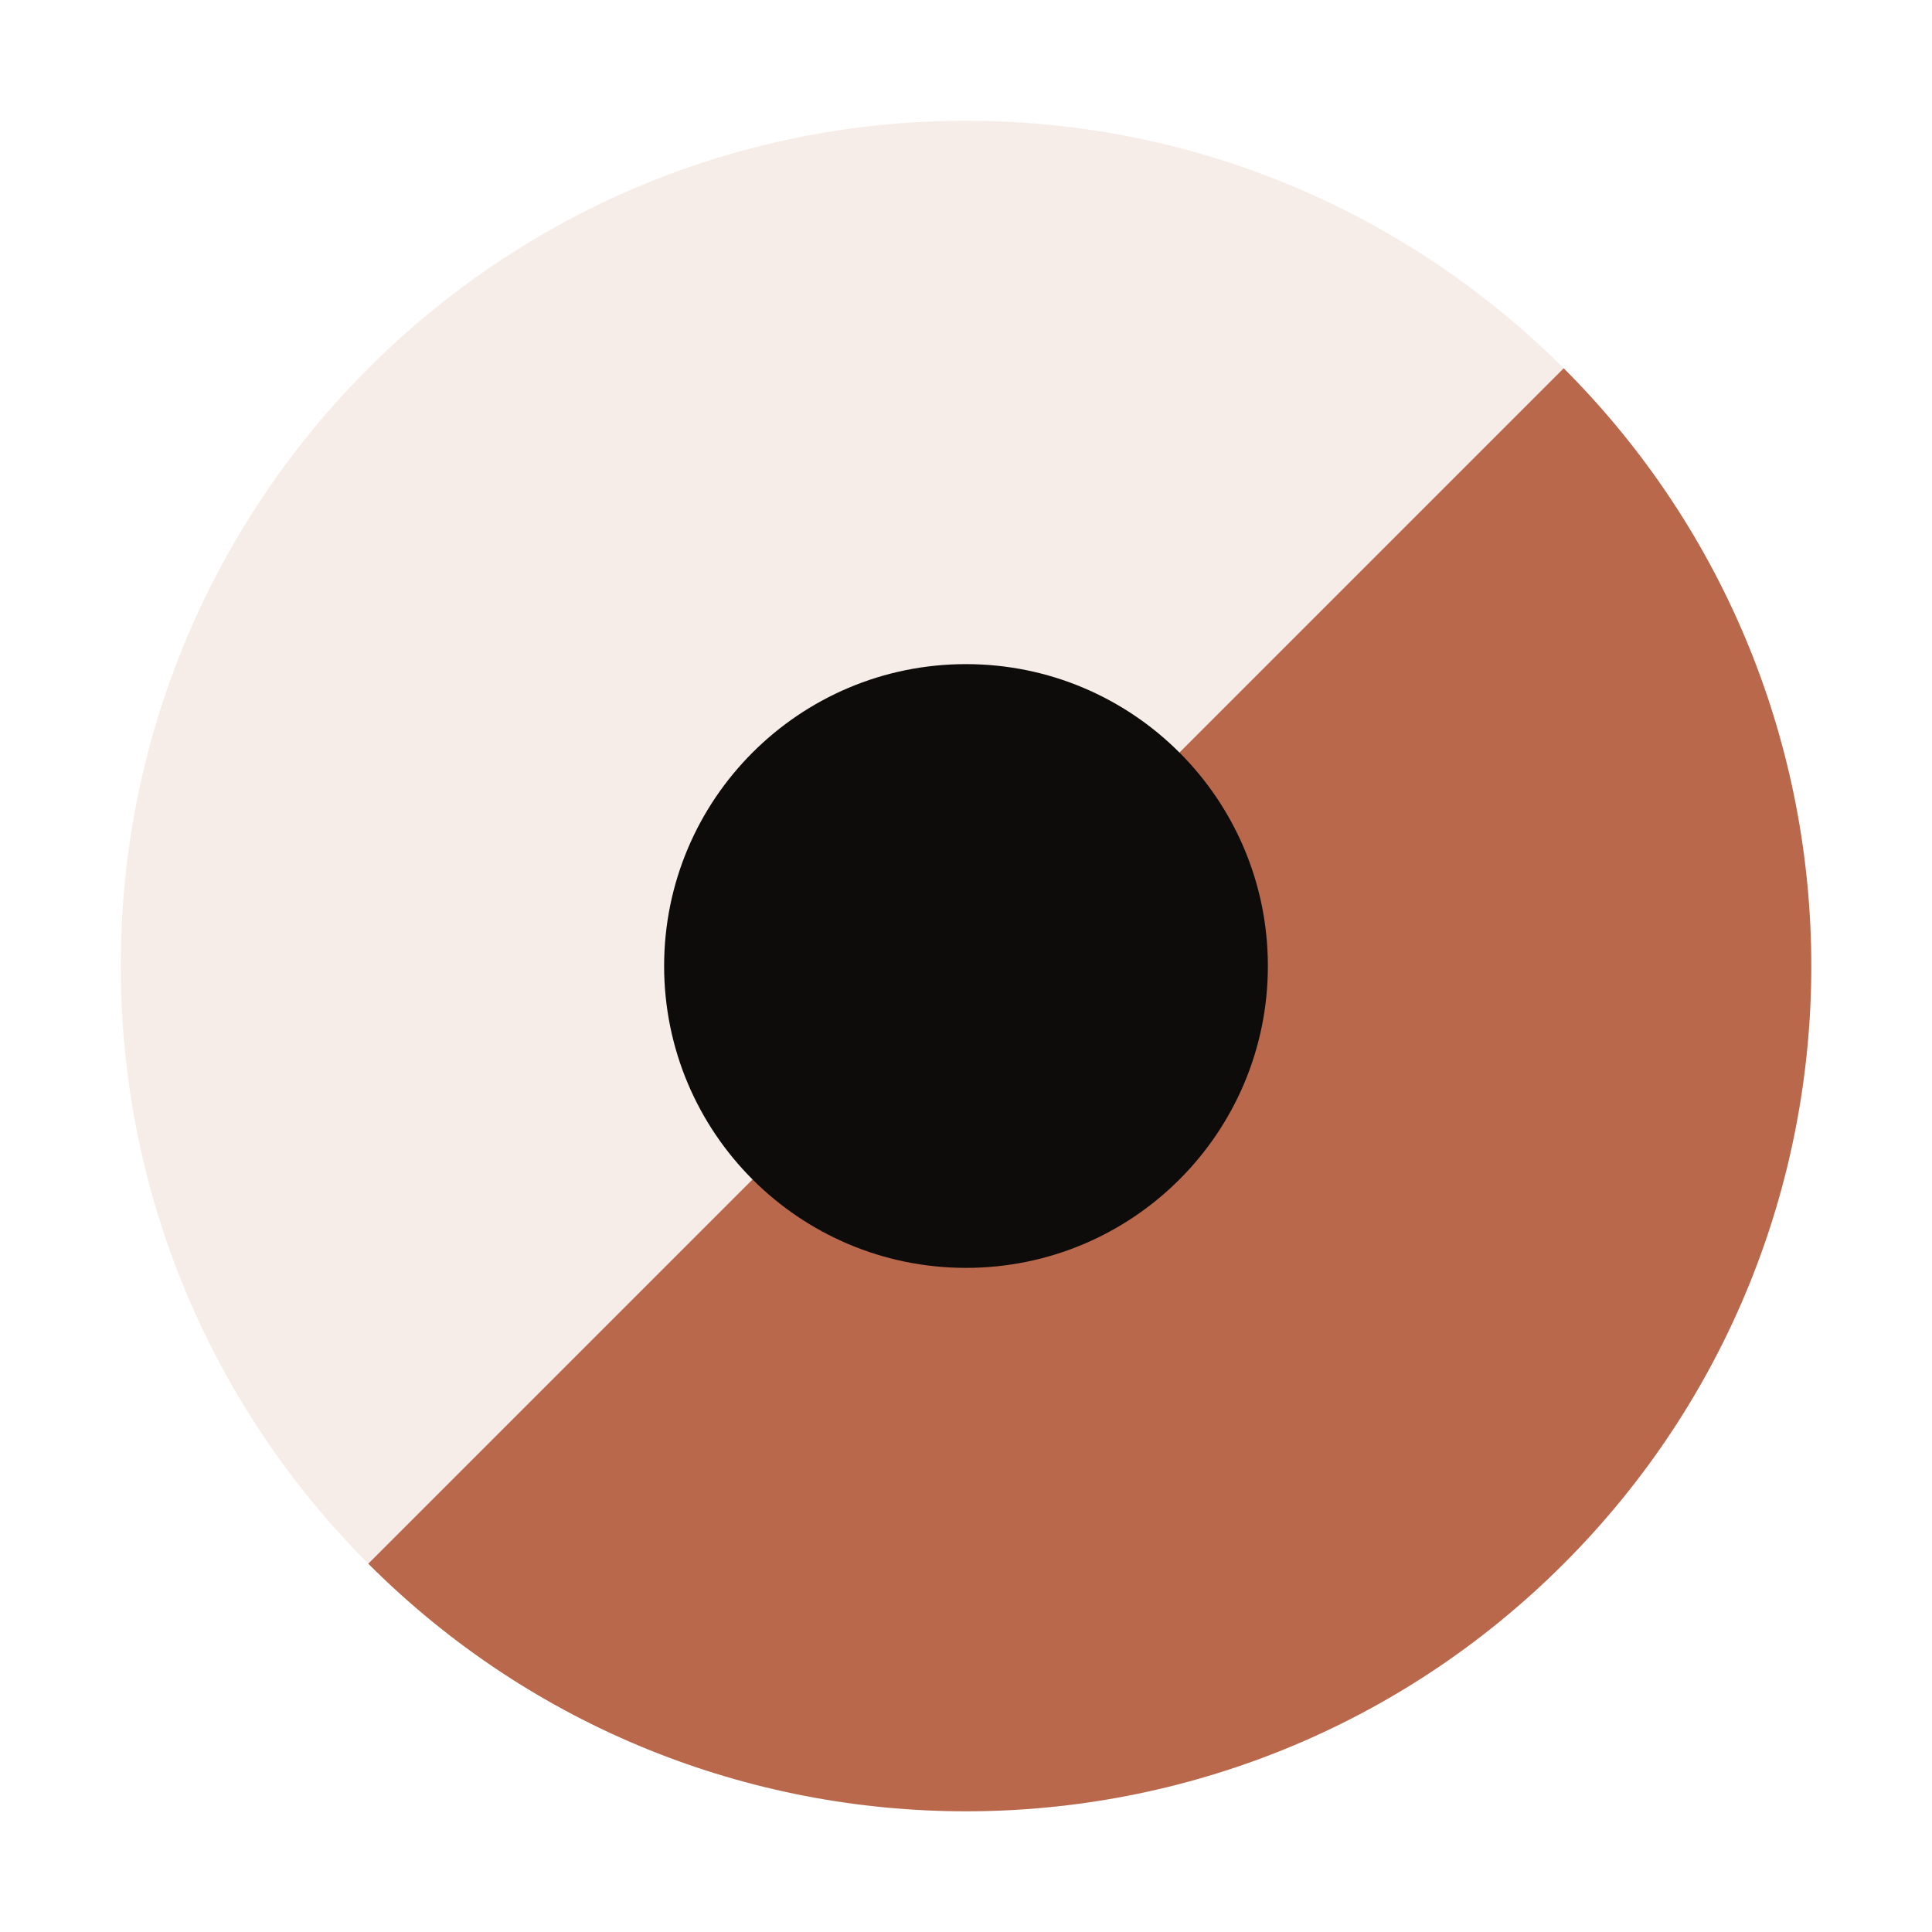
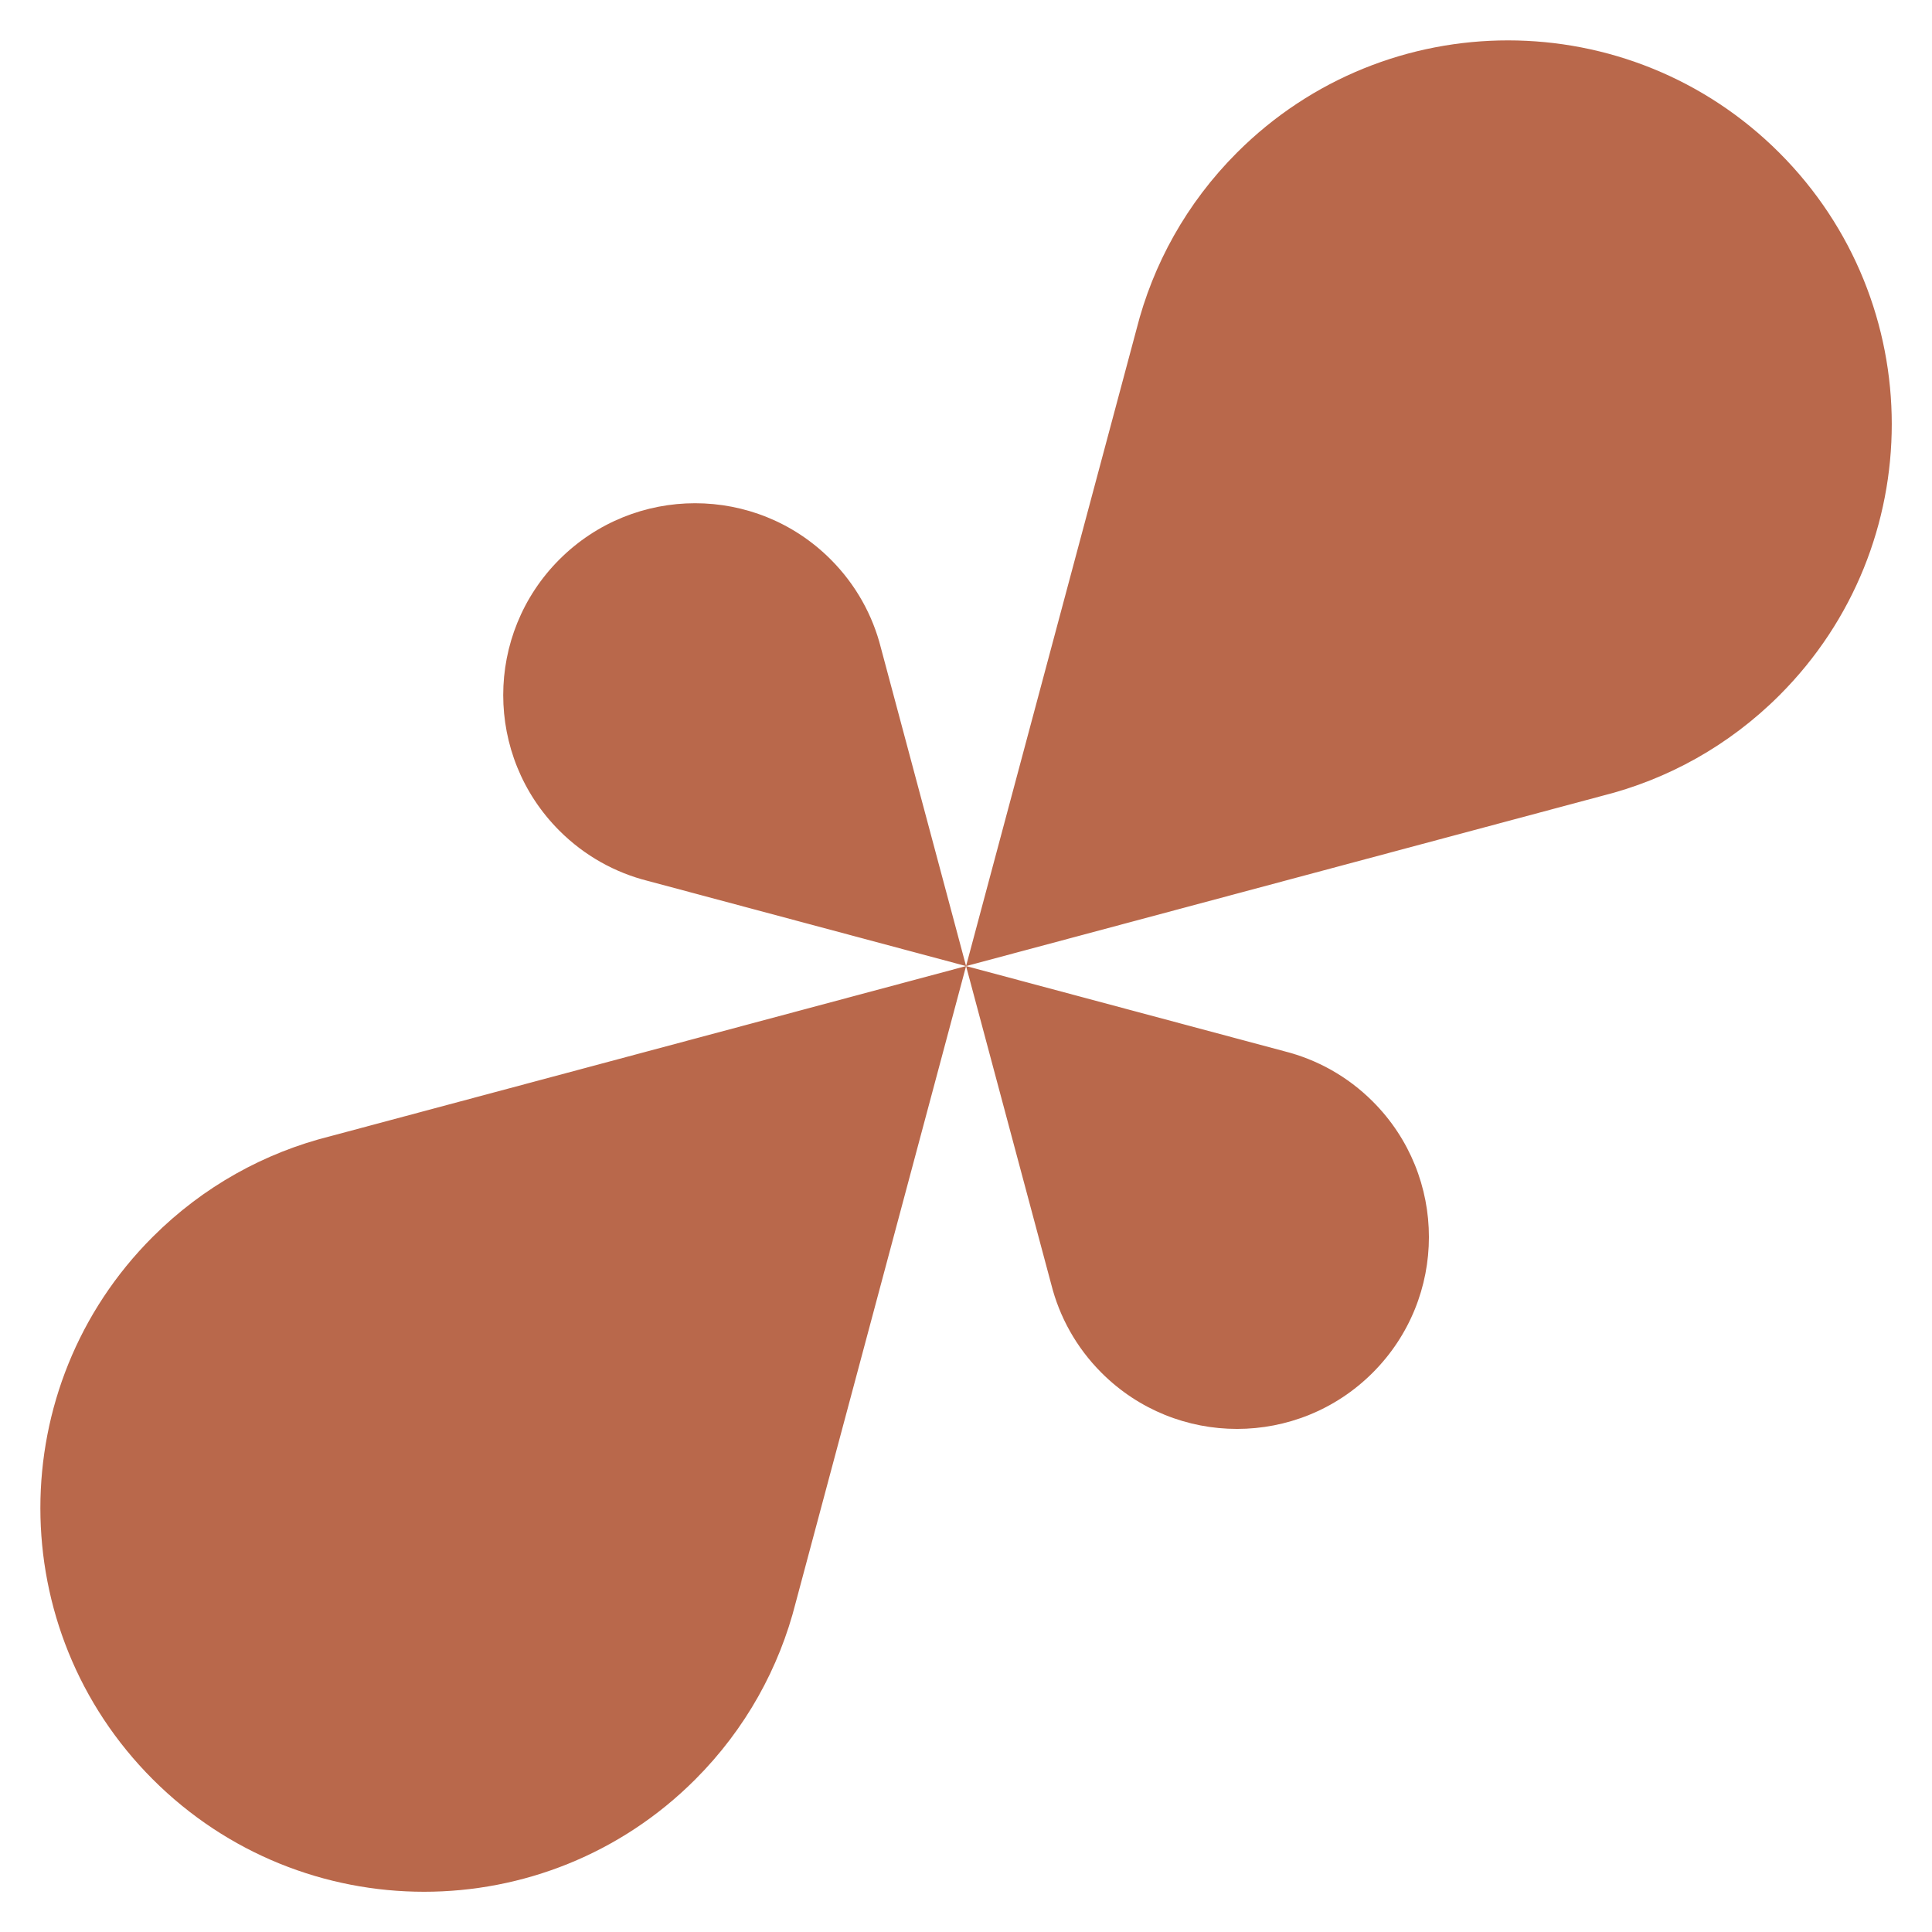
- <svg xmlns="http://www.w3.org/2000/svg" viewBox="0 0 32 32">
-   <circle cx="16" cy="16" r="14" fill="#f7ede8" />
-   <path d="M25.9 6.1A14 14 0 0 1 6.1 25.9Z" fill="#b9684b" />
-   <circle cx="16" cy="16" r="5" fill="#0e0c0b" />
+ <svg xmlns="http://www.w3.org/2000/svg" viewBox="170 170 684 684">
+   <path fill="#b9684b" d="M451.695 737.448C445.902 760.377 434.048 782.087 416.114 800.022C363.107 853.028 277.138 852.999 224.095 799.956C171.053 746.914 171.023 660.944 224.03 607.938C242.02 589.948 263.808 578.072 286.816 572.299L512.025 512.026L451.695 737.448ZM572.356 286.607C578.149 263.678 590.003 241.967 607.937 224.033C660.943 171.026 746.913 171.056 799.956 224.098C852.998 277.141 853.027 363.11 800.021 416.117C782.031 434.107 760.243 445.983 737.235 451.756L512.025 512.028L572.356 286.607ZM399.314 481.863C387.85 478.967 376.994 473.04 368.027 464.073C341.524 437.57 341.539 394.585 368.06 368.064C394.581 341.542 437.566 341.528 464.069 368.031C473.064 377.026 479.002 387.92 481.889 399.424L512.025 512.029L399.314 481.863ZM624.737 542.191C636.201 545.088 647.056 551.014 656.024 559.982C682.527 586.485 682.512 629.47 655.991 655.991C629.47 682.512 586.485 682.527 559.982 656.024C550.987 647.029 545.049 636.135 542.162 624.631L512.026 512.026L624.737 542.191Z" />
</svg>
